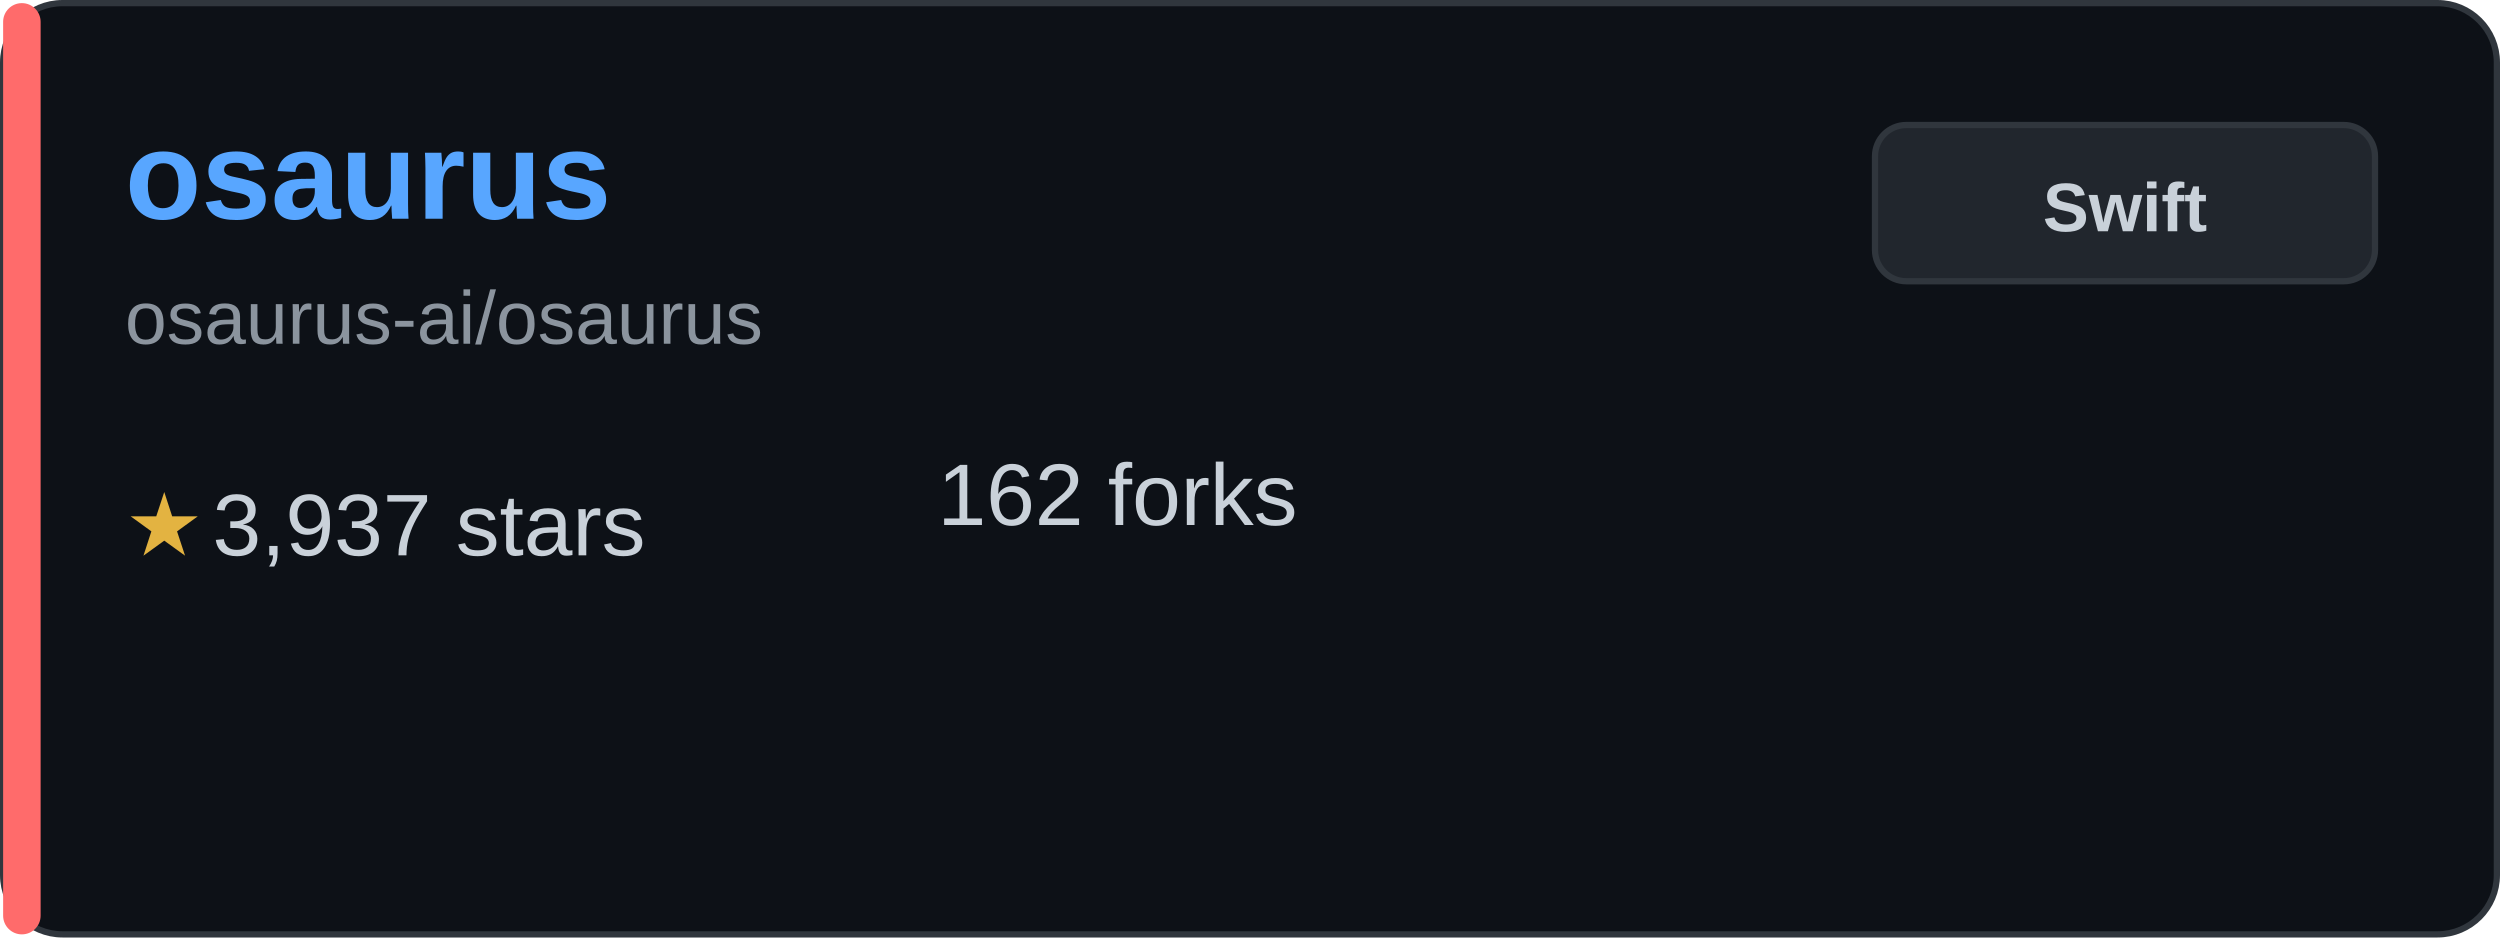
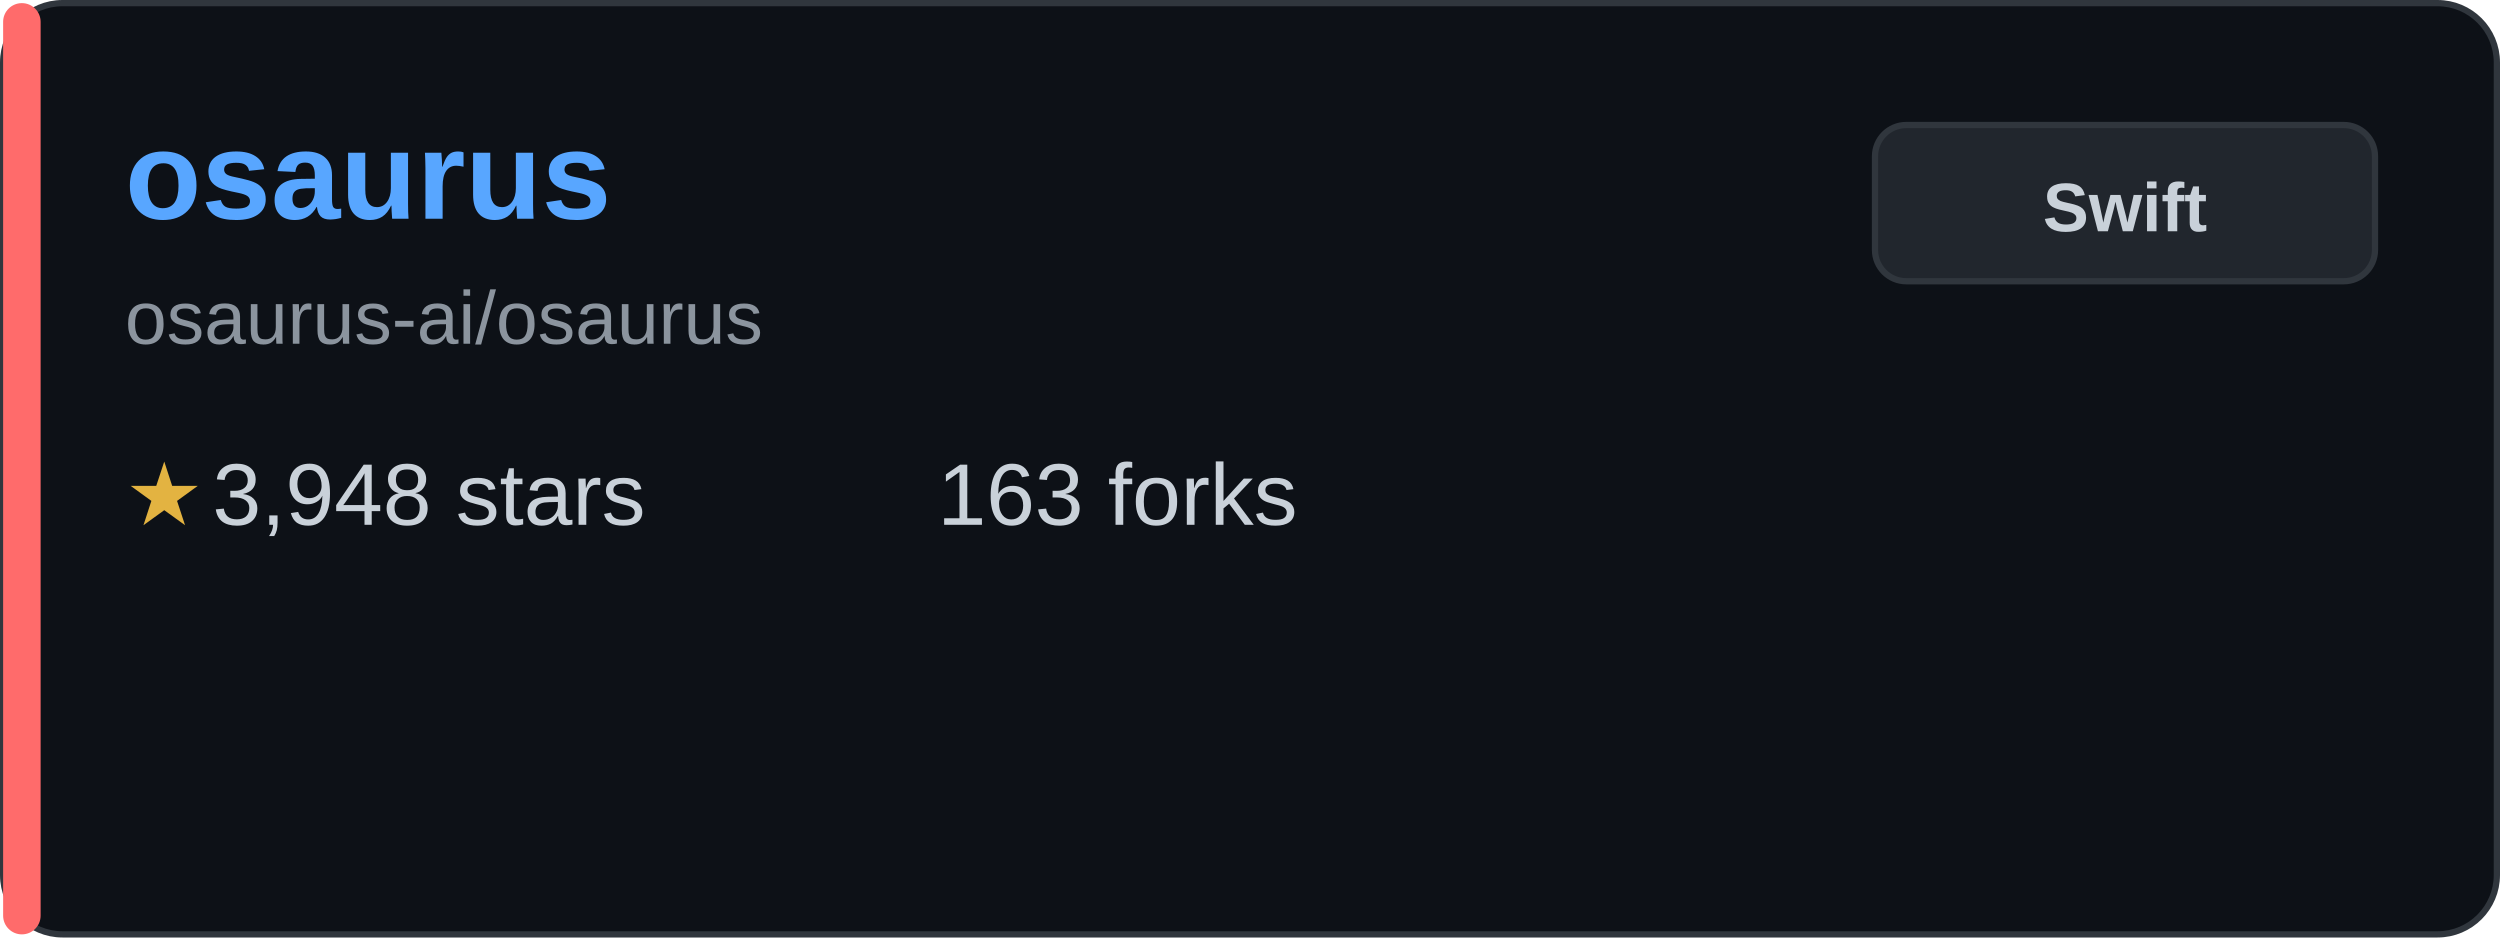
<svg xmlns="http://www.w3.org/2000/svg" width="400" height="150" viewBox="0 0 400 150" fill="none">
  <rect x="0.5" y="0.5" width="399" height="149" rx="9.5" fill="#0d1117" stroke="#30363d" />
  <rect x="0.5" y="0.5" width="6" height="149" rx="3" fill="#ff6b6b" />
  <text x="20" y="35" font-family="Arial, sans-serif" font-size="20" font-weight="bold" fill="#58a6ff">osaurus</text>
  <text x="20" y="55" font-family="Arial, sans-serif" font-size="12" fill="#8b949e">osaurus-ai/osaurus</text>
  <g transform="translate(20, 80)">
-     <text x="0" y="4" font-family="Arial, sans-serif" font-size="14" fill="#e3b341" dominant-baseline="central">★</text>
-     <text x="14" y="4" font-family="Arial, sans-serif" font-size="14" fill="#c9d1d9" dominant-baseline="central">3,937 stars</text>
+     <text x="0" y="0" font-family="Arial, sans-serif" font-size="14" fill="#e3b341" dominant-baseline="middle">★</text>
+     <text x="14" y="0" font-family="Arial, sans-serif" font-size="14" fill="#c9d1d9" dominant-baseline="middle">3,948 stars</text>
  </g>
  <g transform="translate(150, 80)">
-     <text x="0" y="4" font-family="Arial, sans-serif" font-size="14" fill="#c9d1d9">162 forks</text>
+     <text x="0" y="0" font-family="Arial, sans-serif" font-size="14" fill="#c9d1d9" dominant-baseline="middle">163 forks</text>
  </g>
  <rect x="300" y="20" width="80" height="25" rx="5" fill="#21262d" stroke="#30363d" />
  <text x="340" y="37" font-family="Arial, sans-serif" font-size="11" font-weight="bold" fill="#c9d1d9" text-anchor="middle">Swift</text>
</svg>
